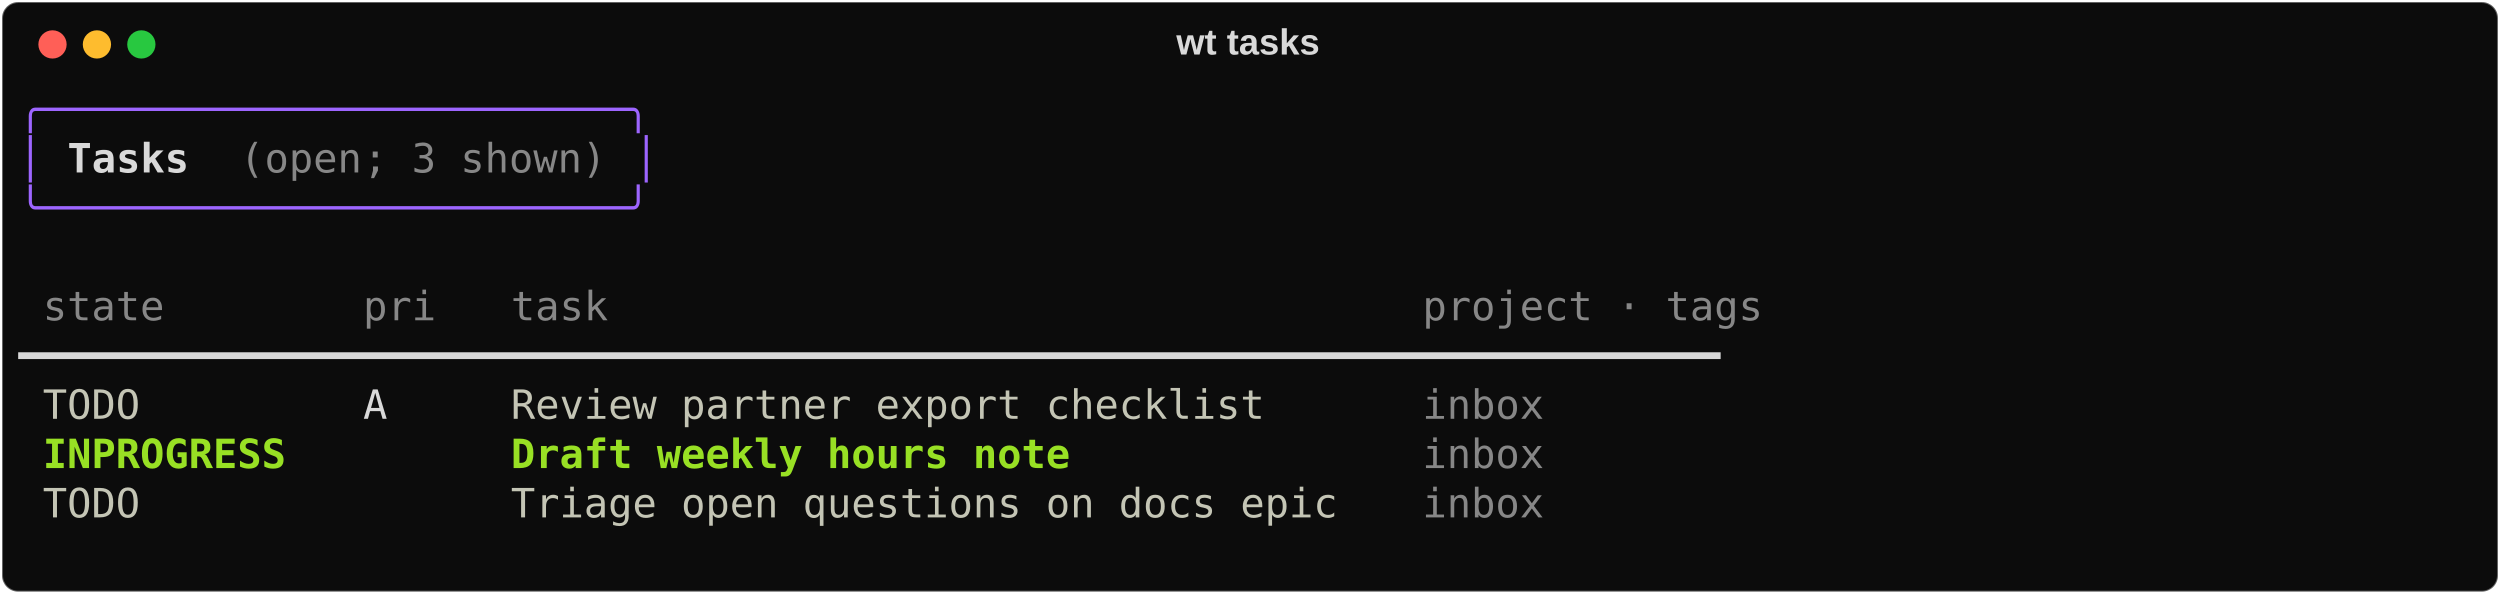
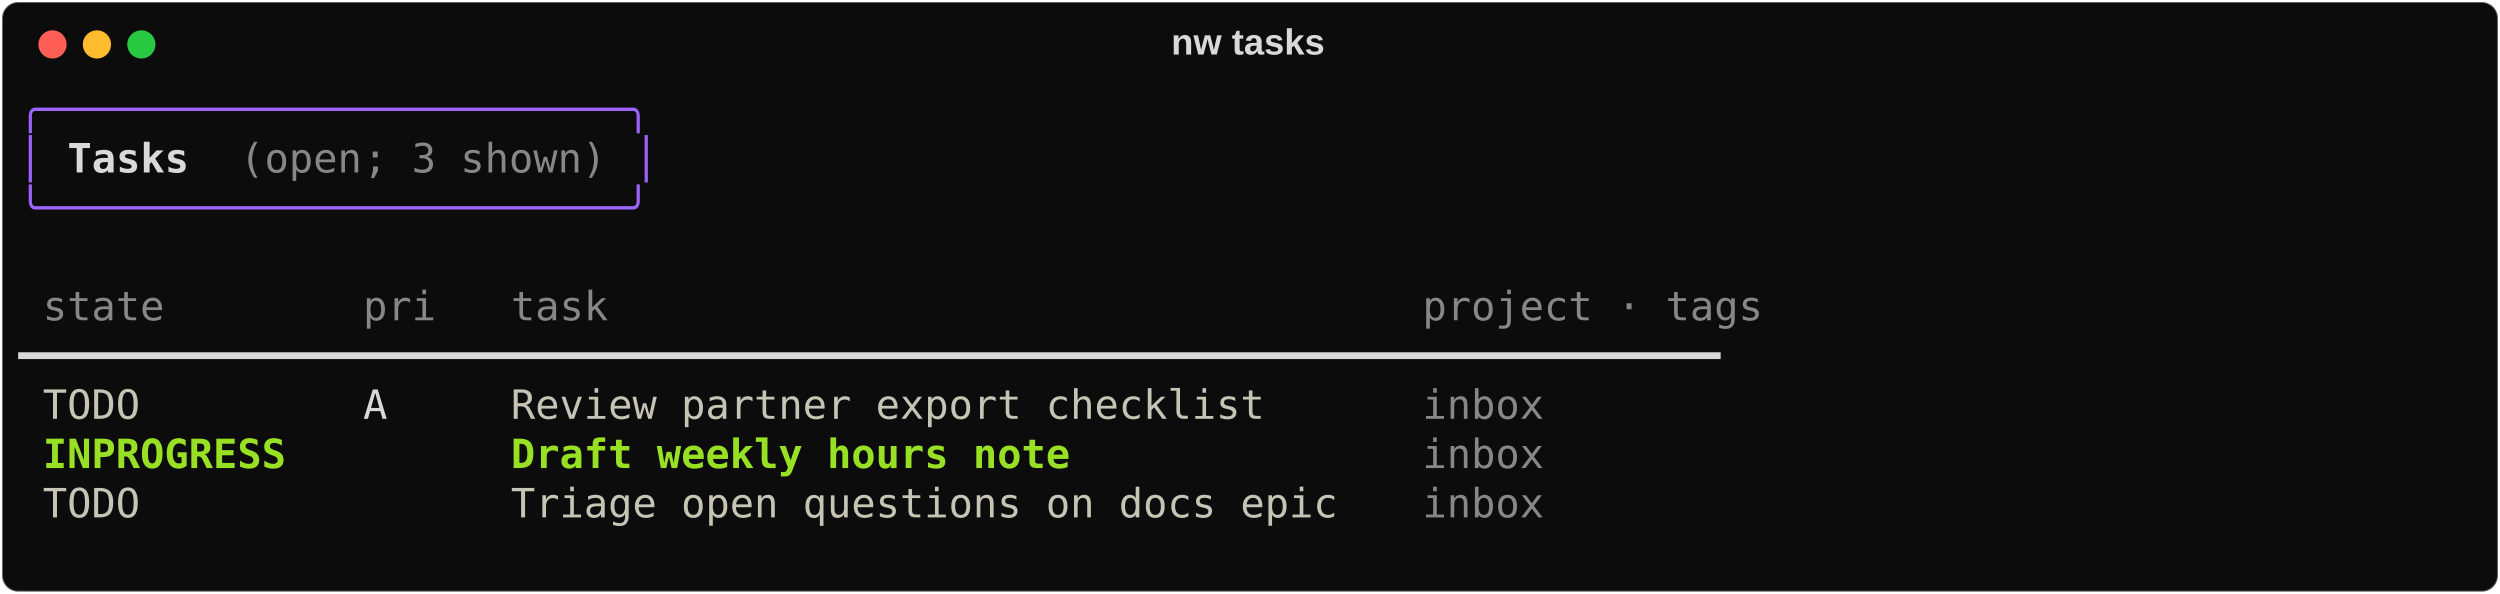
<svg xmlns="http://www.w3.org/2000/svg" class="rich-terminal" viewBox="0 0 1238 294.0">
  <style>

    @font-face {
        font-family: "Fira Code";
        src: local("FiraCode-Regular"),
                url("https://cdnjs.cloudflare.com/ajax/libs/firacode/6.2.0/woff2/FiraCode-Regular.woff2") format("woff2"),
                url("https://cdnjs.cloudflare.com/ajax/libs/firacode/6.2.0/woff/FiraCode-Regular.woff") format("woff");
        font-style: normal;
        font-weight: 400;
    }
    @font-face {
        font-family: "Fira Code";
        src: local("FiraCode-Bold"),
                url("https://cdnjs.cloudflare.com/ajax/libs/firacode/6.2.0/woff2/FiraCode-Bold.woff2") format("woff2"),
                url("https://cdnjs.cloudflare.com/ajax/libs/firacode/6.2.0/woff/FiraCode-Bold.woff") format("woff");
        font-style: bold;
        font-weight: 700;
    }

    .terminal-1184518404-matrix {
        font-family: Fira Code, monospace;
        font-size: 20px;
        line-height: 24.4px;
        font-variant-east-asian: full-width;
    }

    .terminal-1184518404-title {
        font-size: 18px;
        font-weight: bold;
        font-family: arial;
    }

    .terminal-1184518404-r1 { fill: #9d65ff }
.terminal-1184518404-r2 { fill: #d9d9d9 }
.terminal-1184518404-r3 { fill: #d9d9d9;font-weight: bold }
.terminal-1184518404-r4 { fill: #878787 }
.terminal-1184518404-r5 { fill: #c4c5b5 }
.terminal-1184518404-r6 { fill: #98e024;font-weight: bold }
    </style>
  <defs>
    <clipPath id="terminal-1184518404-clip-terminal">
      <rect x="0" y="0" width="1219.0" height="243.0" />
    </clipPath>
    <clipPath id="terminal-1184518404-line-0">
      <rect x="0" y="1.5" width="1220" height="24.65" />
    </clipPath>
    <clipPath id="terminal-1184518404-line-1">
      <rect x="0" y="25.9" width="1220" height="24.65" />
    </clipPath>
    <clipPath id="terminal-1184518404-line-2">
      <rect x="0" y="50.3" width="1220" height="24.65" />
    </clipPath>
    <clipPath id="terminal-1184518404-line-3">
      <rect x="0" y="74.7" width="1220" height="24.65" />
    </clipPath>
    <clipPath id="terminal-1184518404-line-4">
      <rect x="0" y="99.1" width="1220" height="24.65" />
    </clipPath>
    <clipPath id="terminal-1184518404-line-5">
      <rect x="0" y="123.5" width="1220" height="24.65" />
    </clipPath>
    <clipPath id="terminal-1184518404-line-6">
      <rect x="0" y="147.9" width="1220" height="24.65" />
    </clipPath>
    <clipPath id="terminal-1184518404-line-7">
      <rect x="0" y="172.3" width="1220" height="24.65" />
    </clipPath>
    <clipPath id="terminal-1184518404-line-8">
      <rect x="0" y="196.7" width="1220" height="24.65" />
    </clipPath>
  </defs>
  <rect fill="#0c0c0c" stroke="rgba(255,255,255,0.35)" stroke-width="1" x="1" y="1" width="1236" height="292" rx="8" />
-   <text class="terminal-1184518404-title" fill="#d9d9d9" text-anchor="middle" x="618" y="27">wt tasks</text>
+   <text class="terminal-1184518404-title" fill="#d9d9d9" text-anchor="middle" x="618" y="27">nw tasks</text>
  <g transform="translate(26,22)">
    <circle cx="0" cy="0" r="7" fill="#ff5f57" />
    <circle cx="22" cy="0" r="7" fill="#febc2e" />
    <circle cx="44" cy="0" r="7" fill="#28c840" />
  </g>
  <g transform="translate(9, 41)" clip-path="url(#terminal-1184518404-clip-terminal)">
    <g class="terminal-1184518404-matrix">
      <text class="terminal-1184518404-r1" x="0" y="20" textLength="317.2" clip-path="url(#terminal-1184518404-line-0)">╭────────────────────────╮</text>
      <text class="terminal-1184518404-r2" x="1220" y="20" textLength="12.2" clip-path="url(#terminal-1184518404-line-0)">
</text>
      <text class="terminal-1184518404-r1" x="0" y="44.4" textLength="12.2" clip-path="url(#terminal-1184518404-line-1)">│</text>
      <text class="terminal-1184518404-r3" x="24.4" y="44.4" textLength="61" clip-path="url(#terminal-1184518404-line-1)">Tasks</text>
      <text class="terminal-1184518404-r4" x="109.8" y="44.4" textLength="12.2" clip-path="url(#terminal-1184518404-line-1)">(</text>
      <text class="terminal-1184518404-r4" x="122" y="44.4" textLength="48.8" clip-path="url(#terminal-1184518404-line-1)">open</text>
      <text class="terminal-1184518404-r4" x="170.8" y="44.4" textLength="122" clip-path="url(#terminal-1184518404-line-1)">; 3 shown)</text>
      <text class="terminal-1184518404-r1" x="305" y="44.4" textLength="12.2" clip-path="url(#terminal-1184518404-line-1)">│</text>
      <text class="terminal-1184518404-r2" x="1220" y="44.4" textLength="12.2" clip-path="url(#terminal-1184518404-line-1)">
</text>
      <text class="terminal-1184518404-r1" x="0" y="68.8" textLength="317.2" clip-path="url(#terminal-1184518404-line-2)">╰────────────────────────╯</text>
      <text class="terminal-1184518404-r2" x="1220" y="68.8" textLength="12.2" clip-path="url(#terminal-1184518404-line-2)">
</text>
      <text class="terminal-1184518404-r2" x="1220" y="93.2" textLength="12.2" clip-path="url(#terminal-1184518404-line-3)">
</text>
      <text class="terminal-1184518404-r4" x="12.2" y="117.6" textLength="122" clip-path="url(#terminal-1184518404-line-4)">state     </text>
      <text class="terminal-1184518404-r4" x="170.8" y="117.6" textLength="36.6" clip-path="url(#terminal-1184518404-line-4)">pri</text>
      <text class="terminal-1184518404-r4" x="244" y="117.6" textLength="414.8" clip-path="url(#terminal-1184518404-line-4)">task                              </text>
      <text class="terminal-1184518404-r4" x="695.4" y="117.6" textLength="170.8" clip-path="url(#terminal-1184518404-line-4)">project · tags</text>
      <text class="terminal-1184518404-r2" x="1220" y="117.6" textLength="12.2" clip-path="url(#terminal-1184518404-line-4)">
</text>
      <text class="terminal-1184518404-r2" x="0" y="142" textLength="878.4" clip-path="url(#terminal-1184518404-line-5)"> ━━━━━━━━━━━━━━━━━━━━━━━━━━━━━━━━━━━━━━━━━━━━━━━━━━━━━━━━━━━━━━━━━━━━━━ </text>
      <text class="terminal-1184518404-r2" x="1220" y="142" textLength="12.2" clip-path="url(#terminal-1184518404-line-5)">
</text>
      <text class="terminal-1184518404-r5" x="12.2" y="166.4" textLength="48.8" clip-path="url(#terminal-1184518404-line-6)">TODO</text>
      <text class="terminal-1184518404-r2" x="170.8" y="166.4" textLength="36.6" clip-path="url(#terminal-1184518404-line-6)"> A </text>
      <text class="terminal-1184518404-r5" x="244" y="166.4" textLength="378.2" clip-path="url(#terminal-1184518404-line-6)">Review partner export checklist</text>
      <text class="terminal-1184518404-r4" x="695.4" y="166.4" textLength="61" clip-path="url(#terminal-1184518404-line-6)">inbox</text>
      <text class="terminal-1184518404-r2" x="1220" y="166.4" textLength="12.2" clip-path="url(#terminal-1184518404-line-6)">
</text>
      <text class="terminal-1184518404-r6" x="12.2" y="190.8" textLength="122" clip-path="url(#terminal-1184518404-line-7)">INPROGRESS</text>
      <text class="terminal-1184518404-r6" x="244" y="190.8" textLength="280.6" clip-path="url(#terminal-1184518404-line-7)">Draft weekly hours note</text>
      <text class="terminal-1184518404-r4" x="695.4" y="190.8" textLength="61" clip-path="url(#terminal-1184518404-line-7)">inbox</text>
      <text class="terminal-1184518404-r2" x="1220" y="190.8" textLength="12.2" clip-path="url(#terminal-1184518404-line-7)">
</text>
      <text class="terminal-1184518404-r5" x="12.2" y="215.2" textLength="48.8" clip-path="url(#terminal-1184518404-line-8)">TODO</text>
      <text class="terminal-1184518404-r5" x="244" y="215.2" textLength="414.8" clip-path="url(#terminal-1184518404-line-8)">Triage open questions on docs epic</text>
      <text class="terminal-1184518404-r4" x="695.4" y="215.2" textLength="61" clip-path="url(#terminal-1184518404-line-8)">inbox</text>
      <text class="terminal-1184518404-r2" x="1220" y="215.2" textLength="12.2" clip-path="url(#terminal-1184518404-line-8)">
</text>
      <text class="terminal-1184518404-r2" x="1220" y="239.6" textLength="12.2" clip-path="url(#terminal-1184518404-line-9)">
</text>
    </g>
  </g>
</svg>
